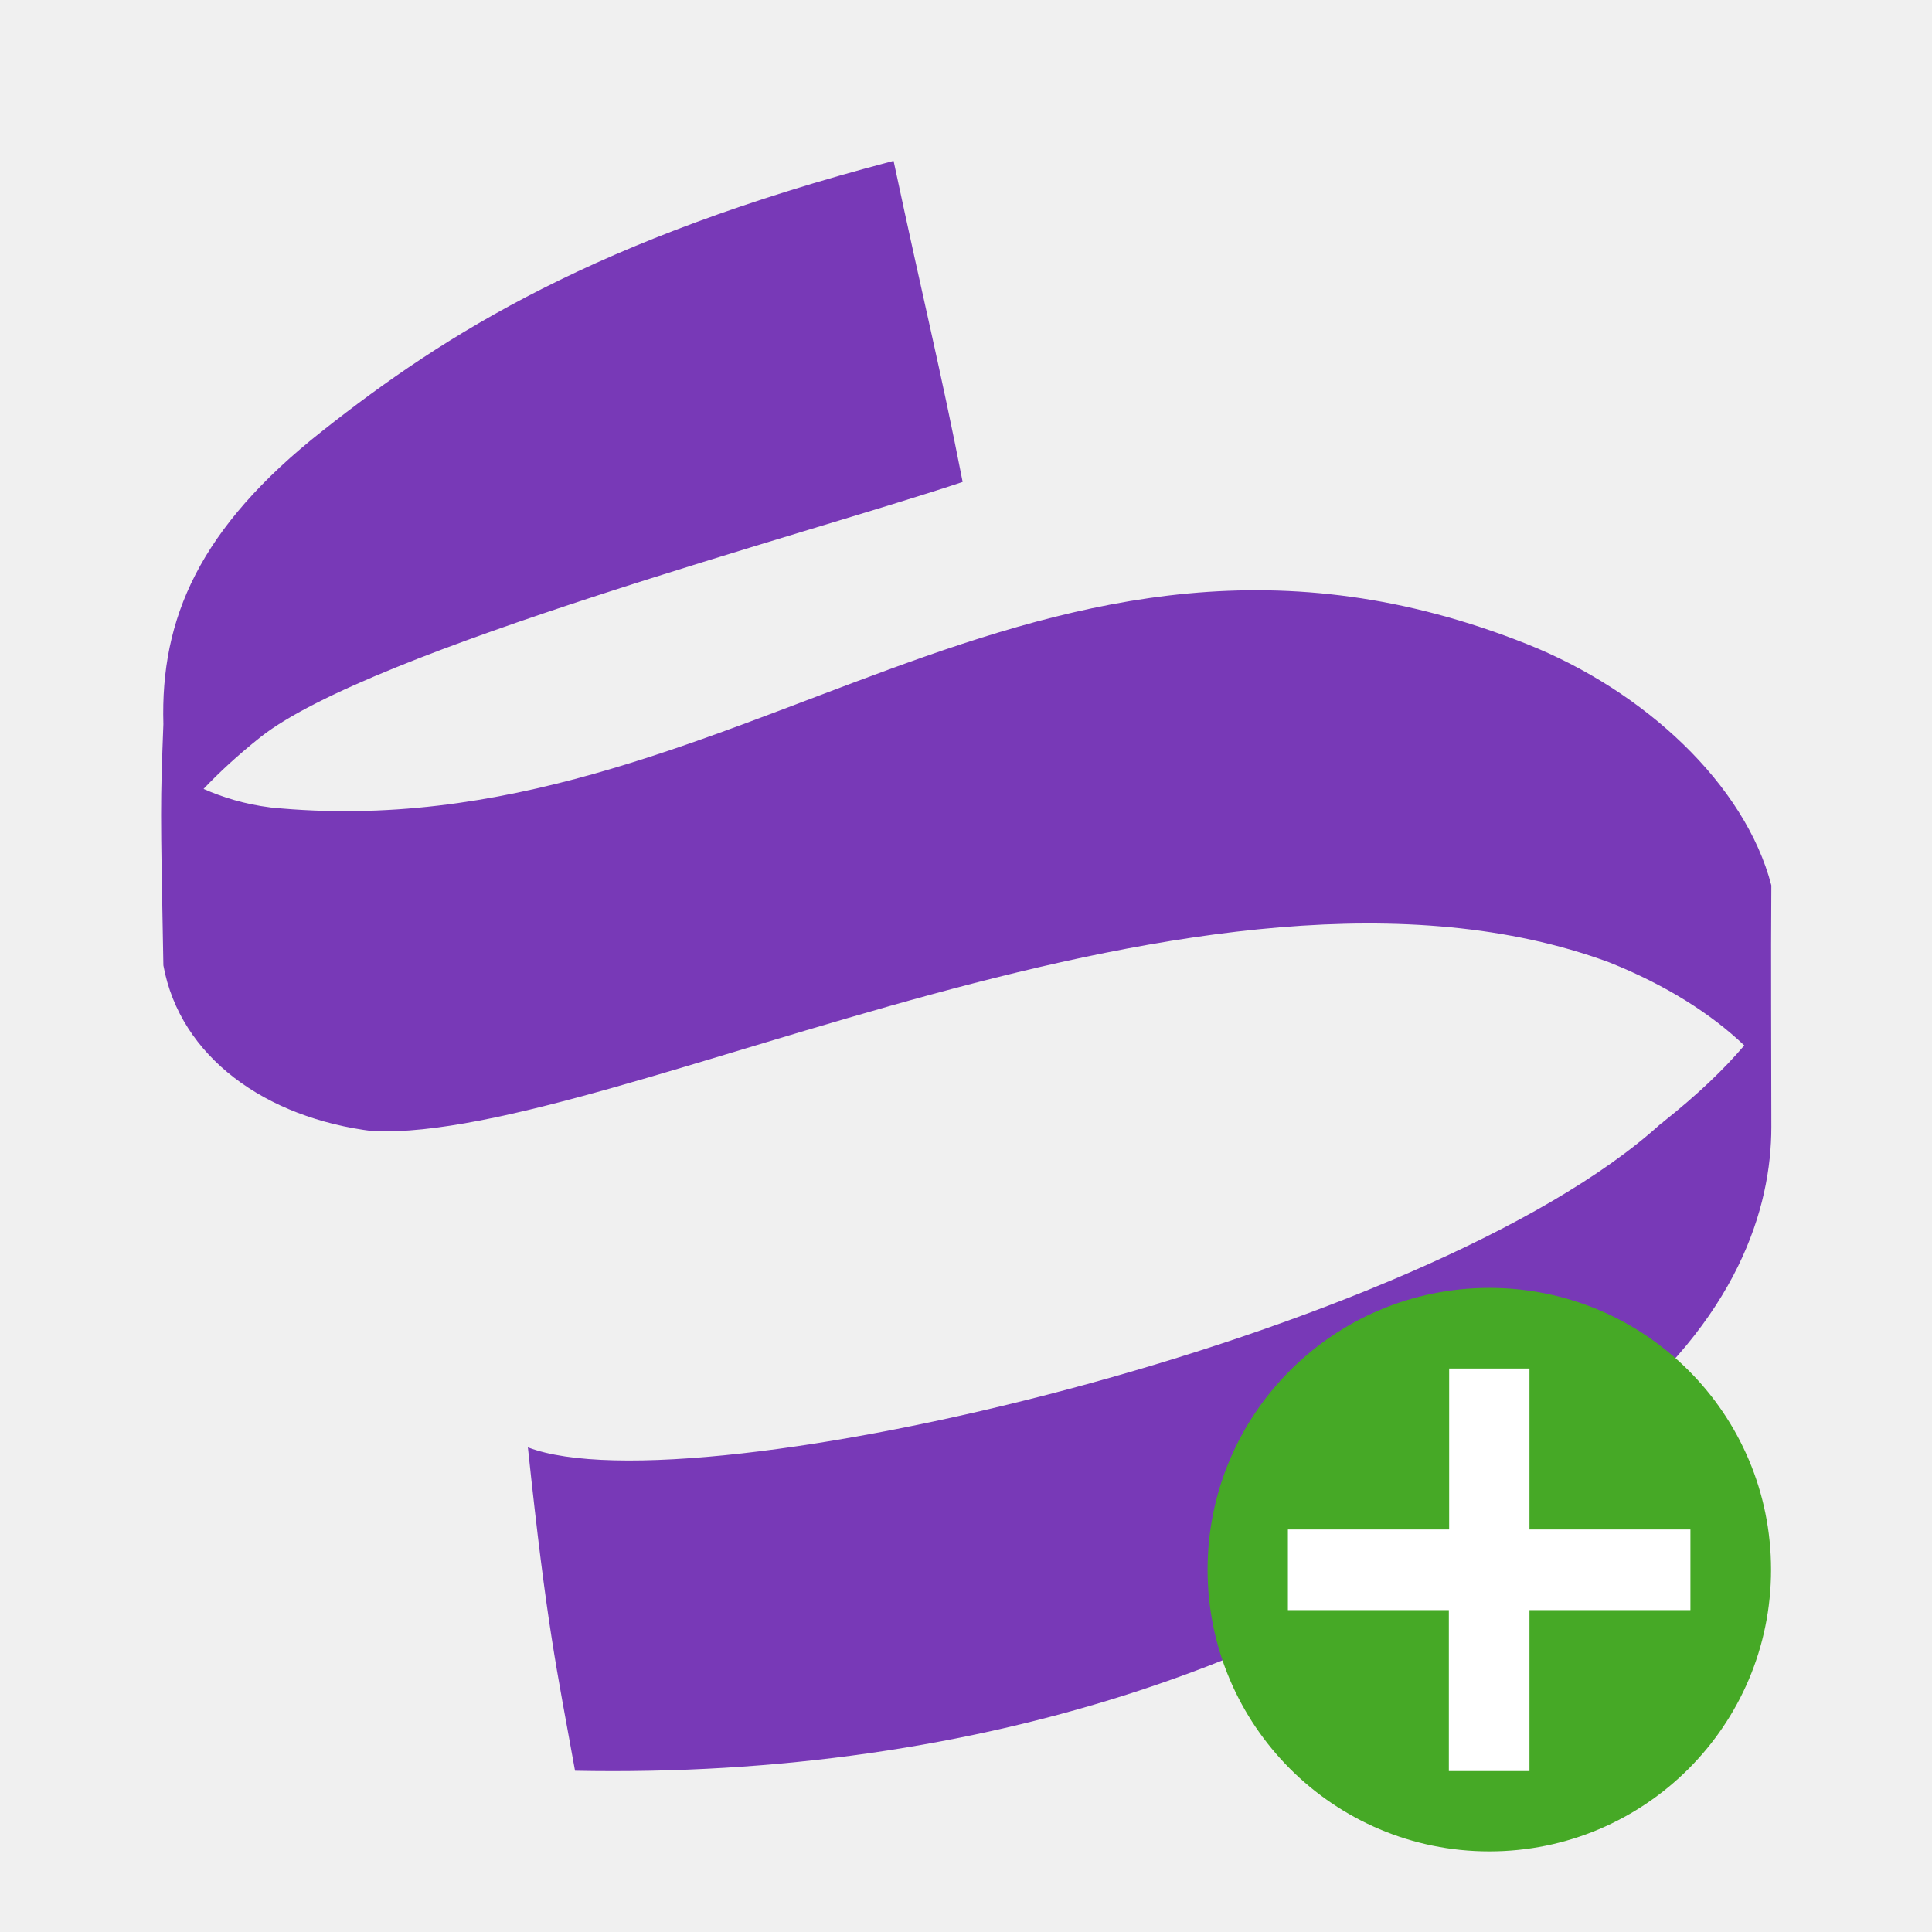
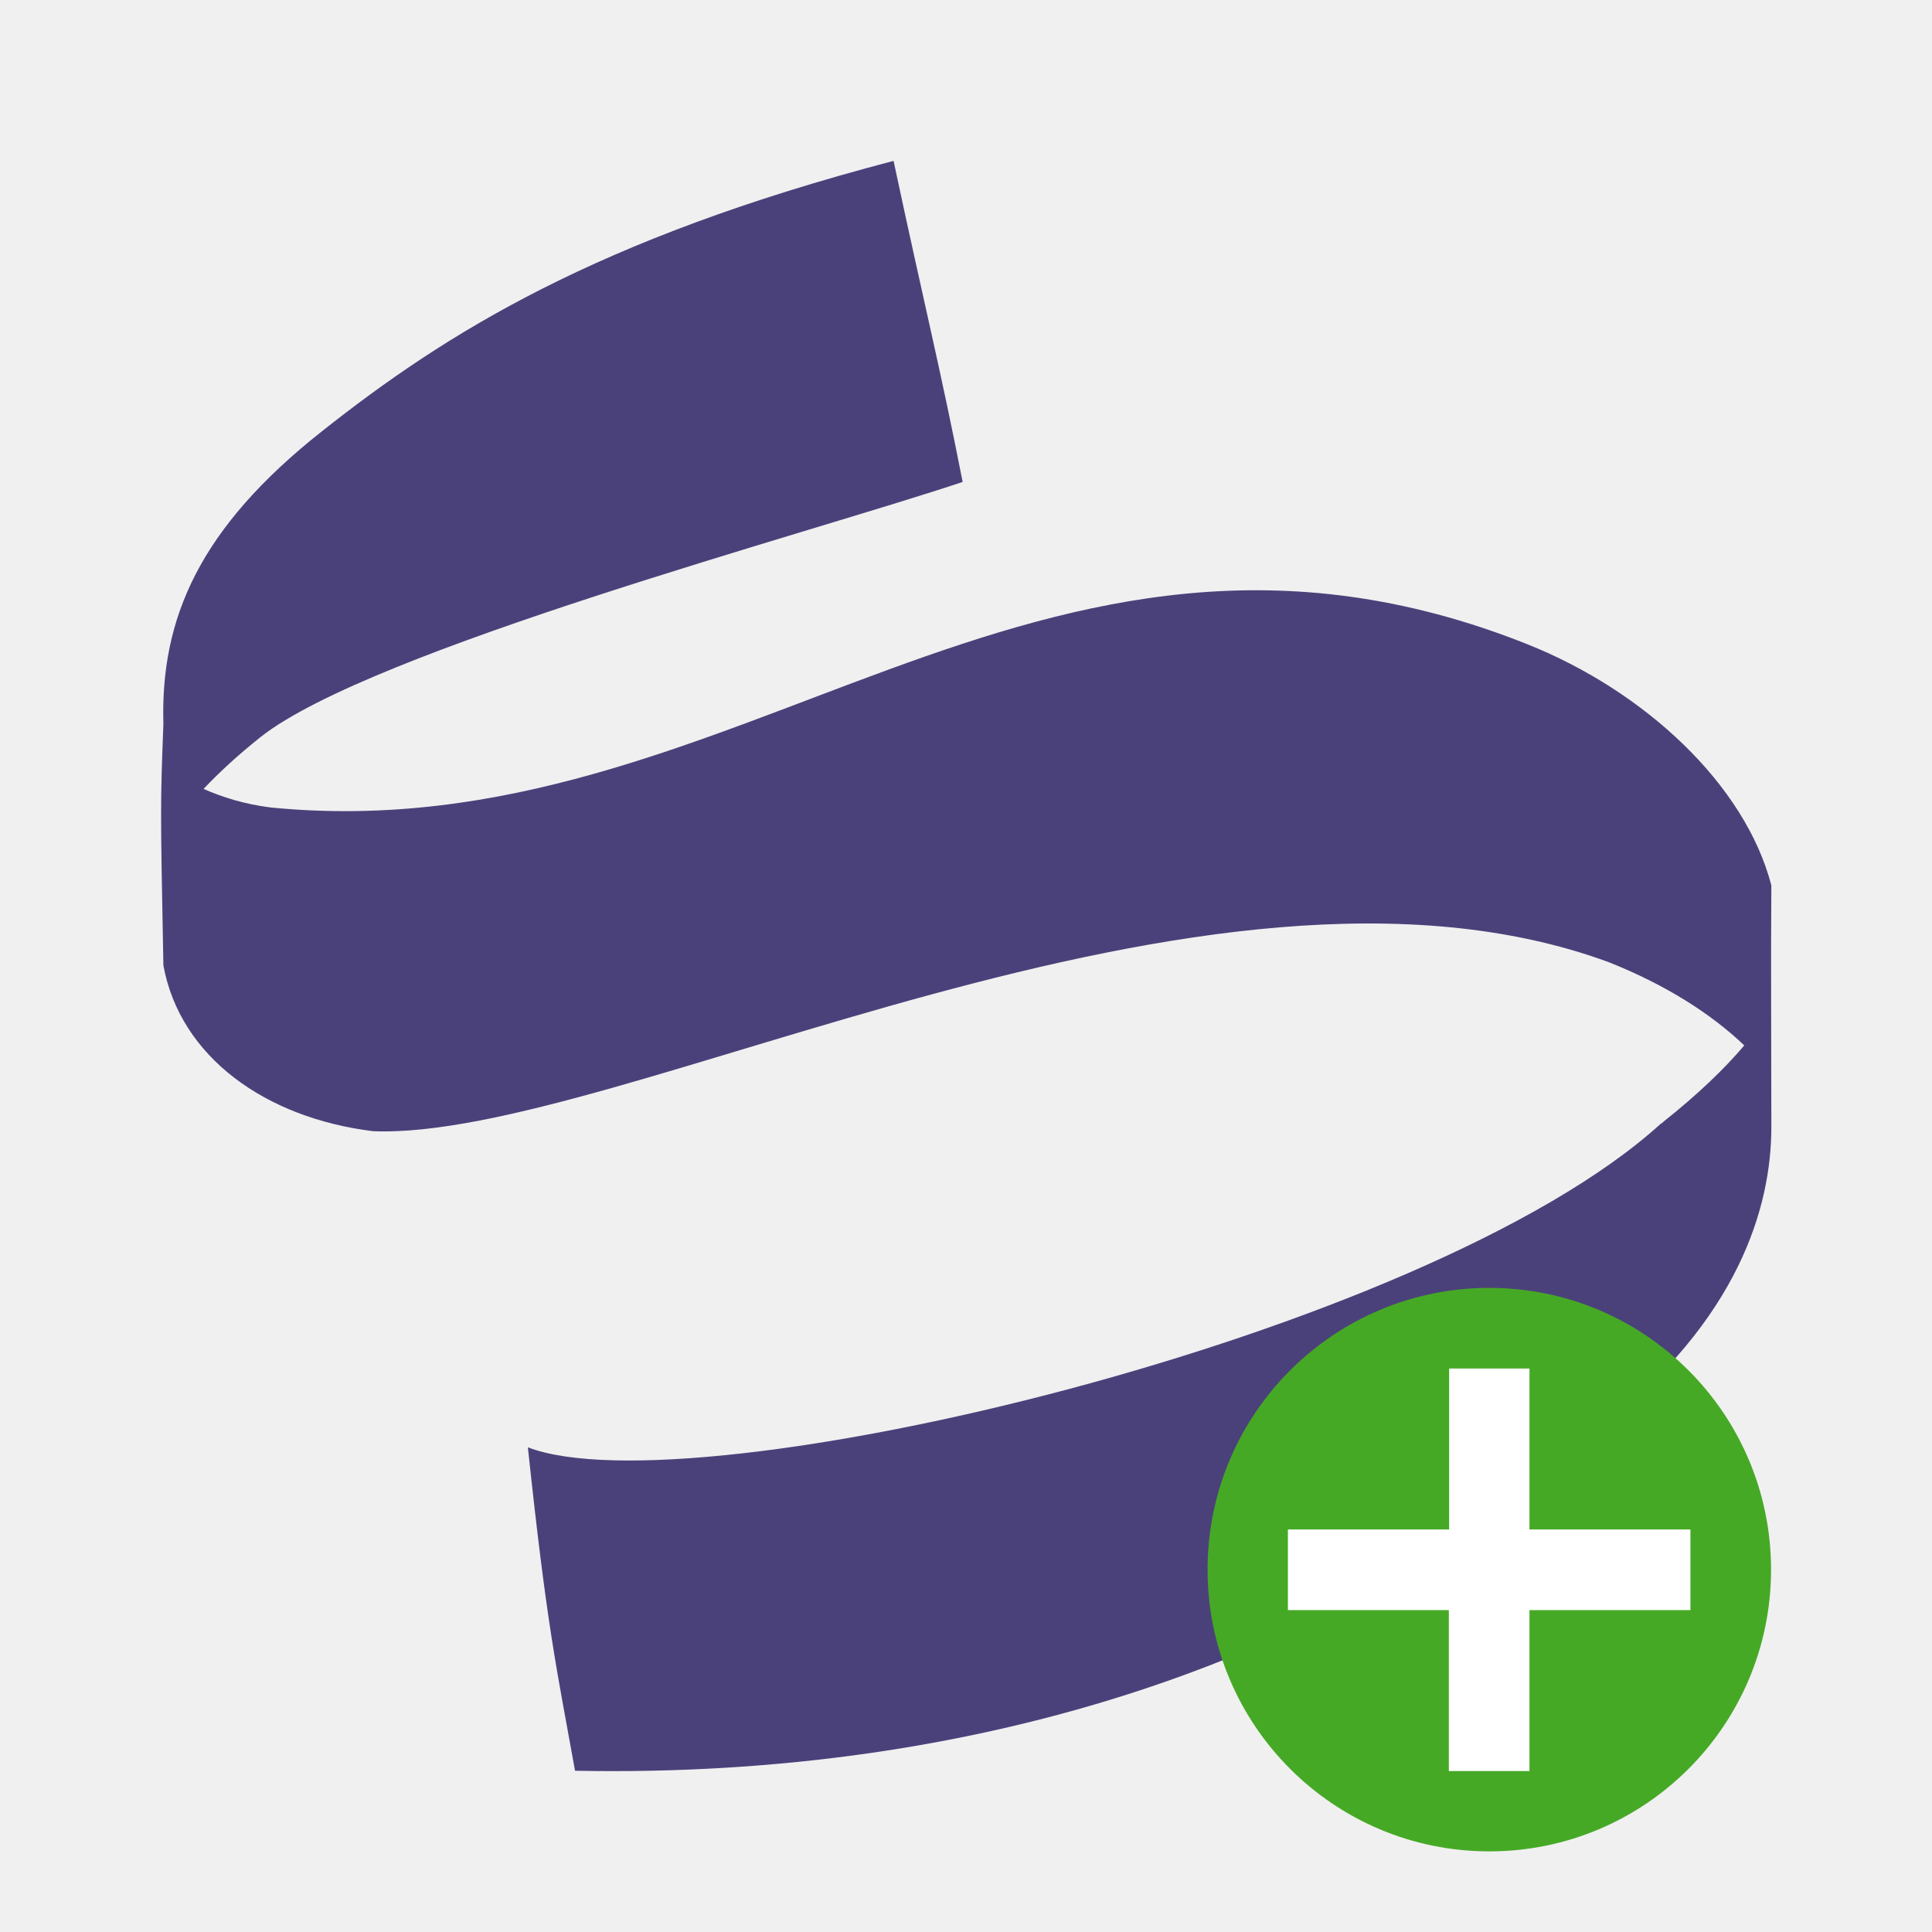
<svg xmlns="http://www.w3.org/2000/svg" width="24" height="24" viewBox="0 0 6.35 6.35" version="1.1" id="svg3971">
  <defs id="defs3965" />
  <g id="layer1" transform="translate(0,-290.65)">
-     <path style="color:#000000;font-style:normal;font-variant:normal;font-weight:normal;font-stretch:normal;font-size:medium;line-height:normal;font-family:sans-serif;font-variant-ligatures:normal;font-variant-position:normal;font-variant-caps:normal;font-variant-numeric:normal;font-variant-alternates:normal;font-feature-settings:normal;text-indent:0;text-align:start;text-decoration:none;text-decoration-line:none;text-decoration-style:solid;text-decoration-color:#000000;letter-spacing:normal;word-spacing:normal;text-transform:none;writing-mode:lr-tb;direction:ltr;text-orientation:mixed;dominant-baseline:auto;baseline-shift:baseline;text-anchor:start;white-space:normal;shape-padding:0;clip-rule:nonzero;display:inline;overflow:visible;visibility:visible;opacity:1;isolation:auto;mix-blend-mode:normal;color-interpolation:sRGB;color-interpolation-filters:linearRGB;solid-color:#000000;solid-opacity:1;vector-effect:none;fill:#7839b7;fill-opacity:1;fill-rule:nonzero;stroke:none;stroke-width:0.27px;stroke-linecap:butt;stroke-linejoin:miter;stroke-miterlimit:4;stroke-dasharray:none;stroke-dashoffset:0;stroke-opacity:1;color-rendering:auto;image-rendering:auto;shape-rendering:auto;text-rendering:auto;enable-background:accumulate" d="m 2.936,291.179 c -0.977,0.256 -1.47,0.566 -1.876,0.887 -0.406,0.32 -0.533,0.618 -0.523,0.964 -0.01,0.266 -0.01,0.266 0,0.793 0.055,0.301 0.336,0.502 0.69,0.545 0.798,0.031 2.737,-1.044 4.062,-0.555 0.188,0.075 0.336,0.17 0.444,0.273 -0.067,0.079 -0.154,0.162 -0.266,0.251 l -0.004,0.004 -0.004,0.002 c -0.77,0.701 -3.182,1.272 -3.724,1.064 0.063,0.594 0.094,0.724 0.155,1.063 1.327,0.026 2.531,-0.364 3.377,-1.132 0.446,-0.352 0.555,-0.719 0.555,-0.984 0,-0.265 -0.002,-0.542 0,-0.794 -0.086,-0.331 -0.416,-0.639 -0.803,-0.793 -1.619,-0.644 -2.6,0.688 -4.129,0.537 -0.088,-0.011 -0.159,-0.034 -0.221,-0.061 0.053,-0.056 0.114,-0.112 0.188,-0.171 0.363,-0.286 1.809,-0.671 2.307,-0.838 -0.073,-0.373 -0.126,-0.581 -0.227,-1.055 z" id="path882" />
+     <path style="color:#000000;font-style:normal;font-variant:normal;font-weight:normal;font-stretch:normal;font-size:medium;line-height:normal;font-family:sans-serif;font-variant-ligatures:normal;font-variant-position:normal;font-variant-caps:normal;font-variant-numeric:normal;font-variant-alternates:normal;font-feature-settings:normal;text-indent:0;text-align:start;text-decoration:none;text-decoration-line:none;text-decoration-style:solid;text-decoration-color:#000000;letter-spacing:normal;word-spacing:normal;text-transform:none;writing-mode:lr-tb;direction:ltr;text-orientation:mixed;dominant-baseline:auto;baseline-shift:baseline;text-anchor:start;white-space:normal;shape-padding:0;clip-rule:nonzero;display:inline;overflow:visible;visibility:visible;opacity:1;isolation:auto;mix-blend-mode:normal;color-interpolation:sRGB;color-interpolation-filters:linearRGB;solid-color:#000000;solid-opacity:1;vector-effect:none;fill:#4b417a;fill-opacity:1;fill-rule:nonzero;stroke:none;stroke-width:0.27px;stroke-linecap:butt;stroke-linejoin:miter;stroke-miterlimit:4;stroke-dasharray:none;stroke-dashoffset:0;stroke-opacity:1;color-rendering:auto;image-rendering:auto;shape-rendering:auto;text-rendering:auto;enable-background:accumulate" d="m 2.936,291.179 c -0.977,0.256 -1.47,0.566 -1.876,0.887 -0.406,0.32 -0.533,0.618 -0.523,0.964 -0.01,0.266 -0.01,0.266 0,0.793 0.055,0.301 0.336,0.502 0.69,0.545 0.798,0.031 2.737,-1.044 4.062,-0.555 0.188,0.075 0.336,0.17 0.444,0.273 -0.067,0.079 -0.154,0.162 -0.266,0.251 l -0.004,0.004 -0.004,0.002 c -0.77,0.701 -3.182,1.272 -3.724,1.064 0.063,0.594 0.094,0.724 0.155,1.063 1.327,0.026 2.531,-0.364 3.377,-1.132 0.446,-0.352 0.555,-0.719 0.555,-0.984 0,-0.265 -0.002,-0.542 0,-0.794 -0.086,-0.331 -0.416,-0.639 -0.803,-0.793 -1.619,-0.644 -2.6,0.688 -4.129,0.537 -0.088,-0.011 -0.159,-0.034 -0.221,-0.061 0.053,-0.056 0.114,-0.112 0.188,-0.171 0.363,-0.286 1.809,-0.671 2.307,-0.838 -0.073,-0.373 -0.126,-0.581 -0.227,-1.055 z" id="path882" />
    <circle style="opacity:1;vector-effect:none;fill:#46a926;fill-opacity:1;stroke:none;stroke-width:0.926;stroke-linecap:butt;stroke-linejoin:round;stroke-miterlimit:4;stroke-dasharray:none;stroke-dashoffset:0;stroke-opacity:1" id="path2644" cy="295.809" cx="4.895" r="0.926" />
    <path id="path1063" overflow="visible" font-weight="400" style="color:#000000;font-weight:400;line-height:normal;font-family:sans-serif;text-indent:0;text-align:start;text-decoration:none;text-decoration-line:none;text-decoration-style:solid;text-decoration-color:#000000;text-transform:none;white-space:normal;overflow:visible;isolation:auto;mix-blend-mode:normal;fill:#ffffff;fill-opacity:1;stroke-width:0.265;marker:none" d="m 4.763,295.148 v 0.529 H 4.233 v 0.265 h 0.529 v 0.529 h 0.265 v -0.529 h 0.529 v -0.265 H 5.027 v -0.529 z" />
  </g>
</svg>
